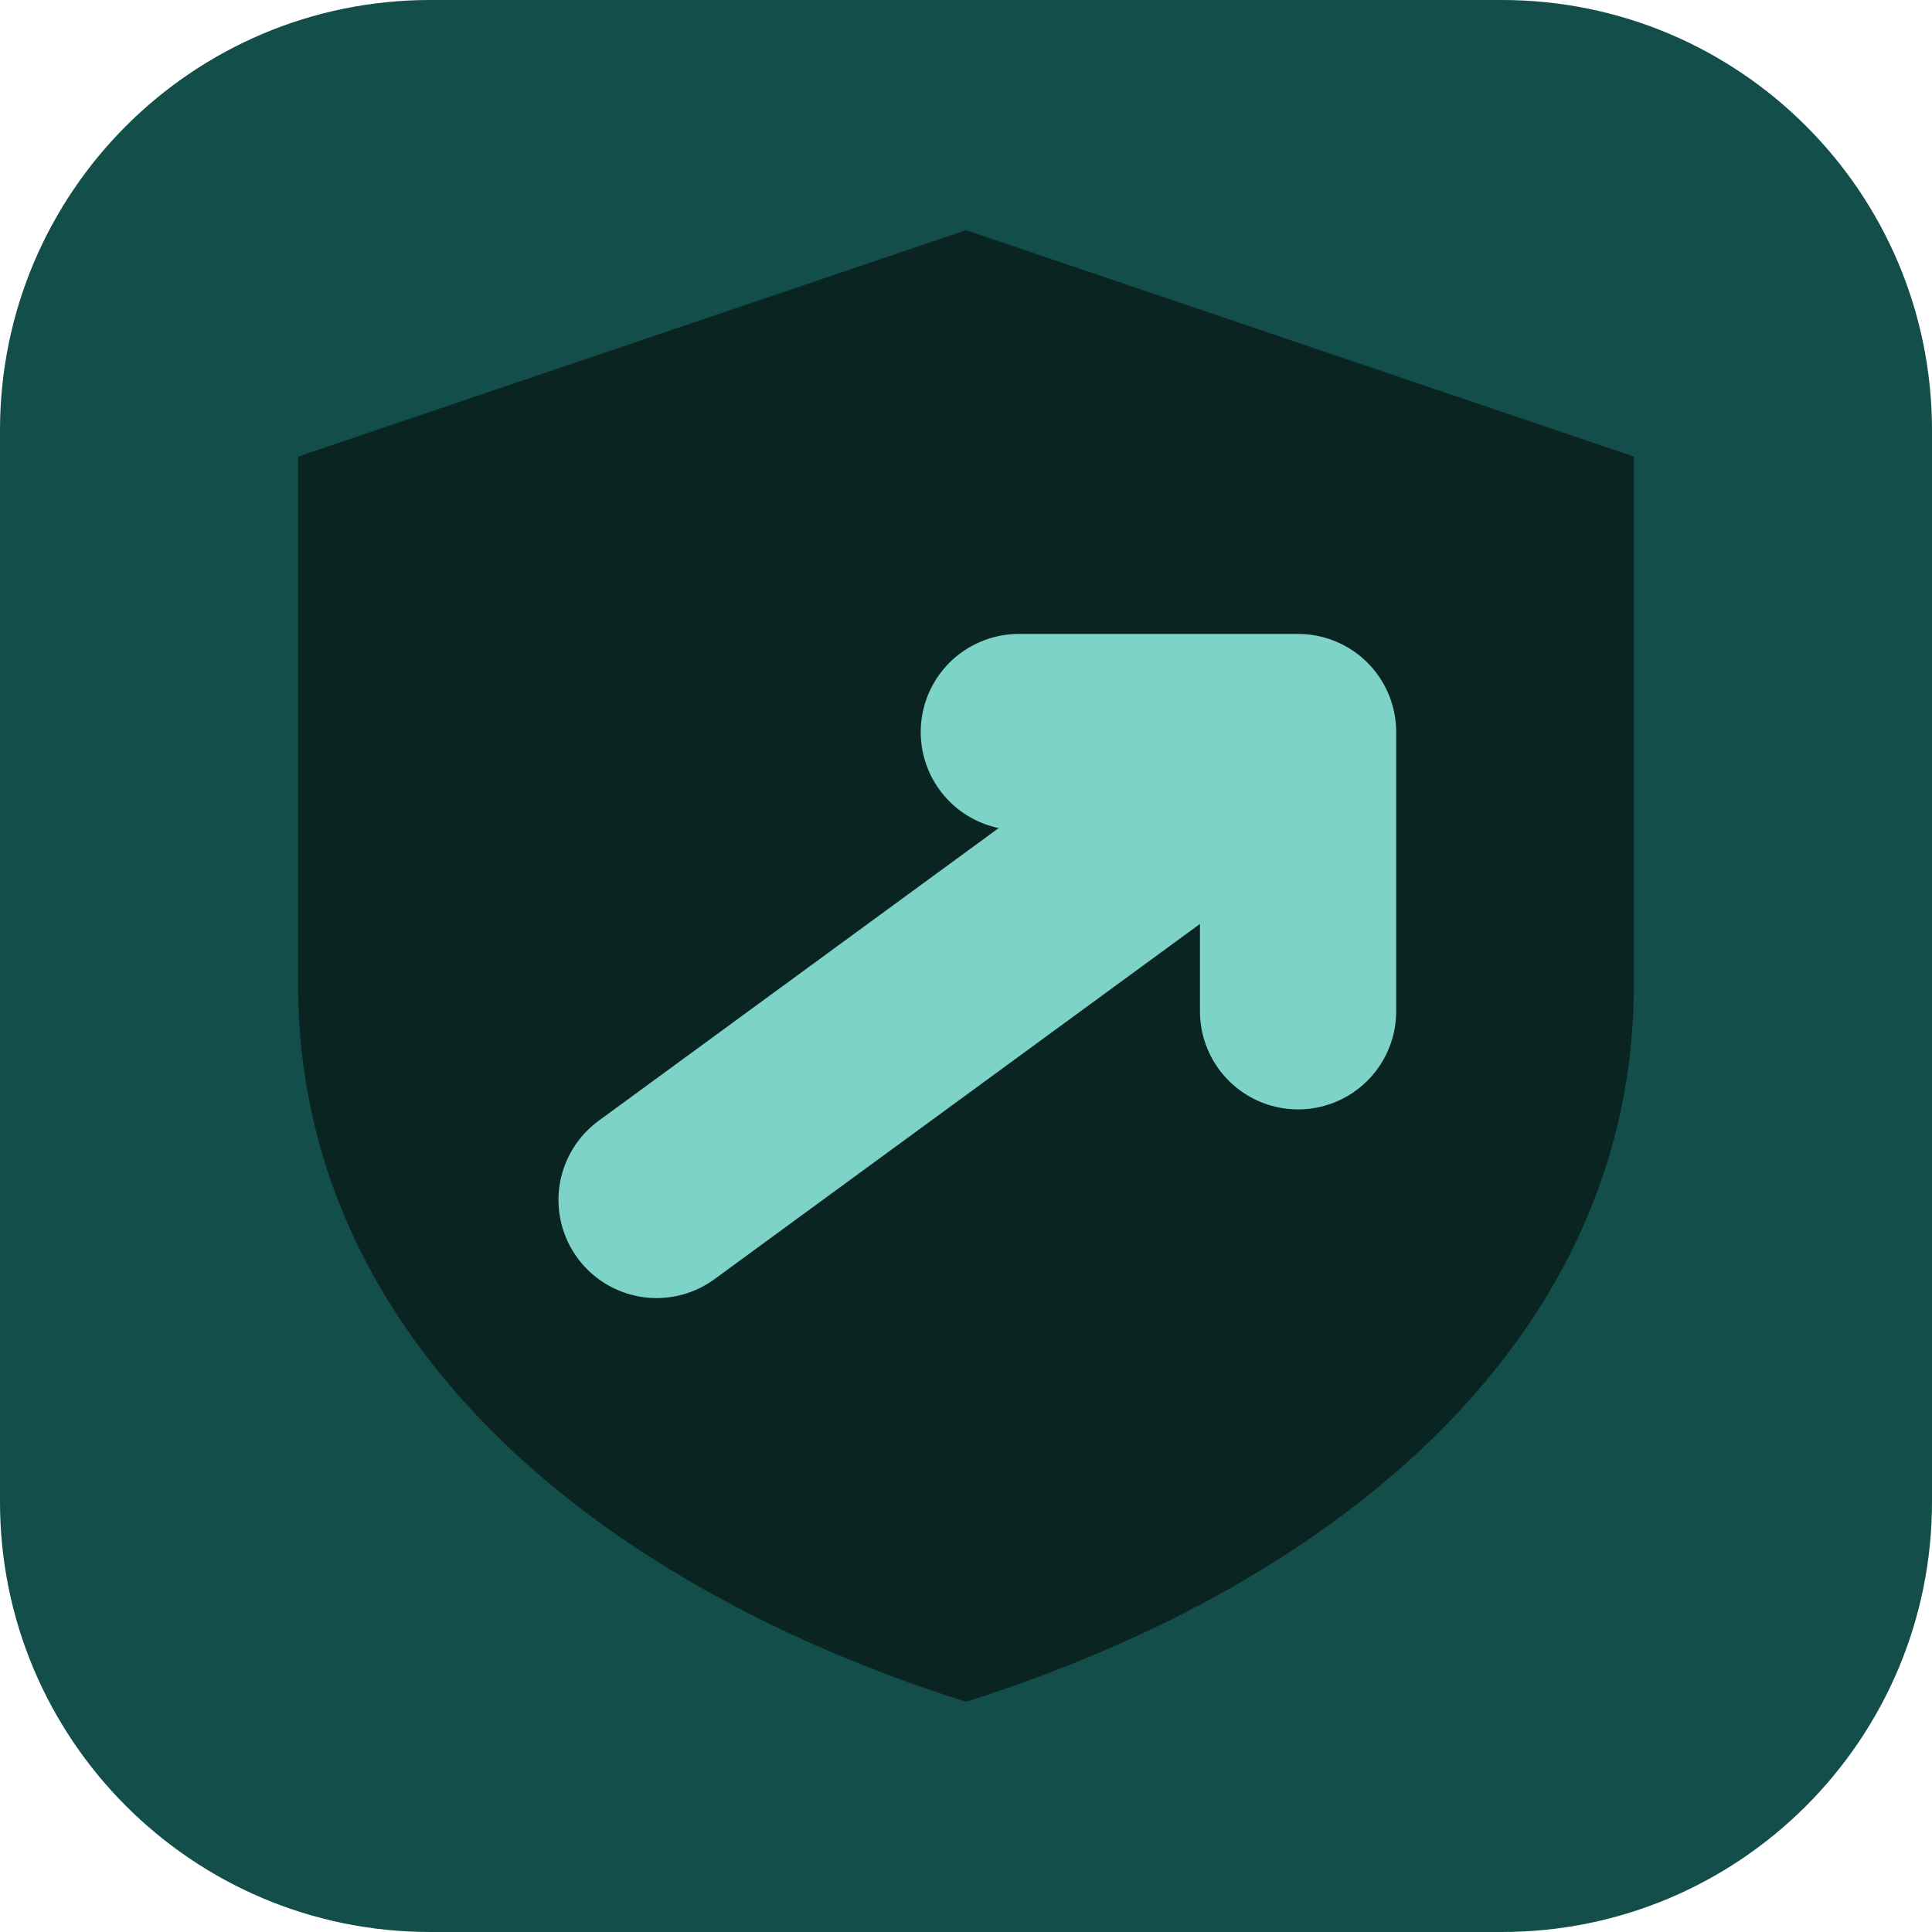
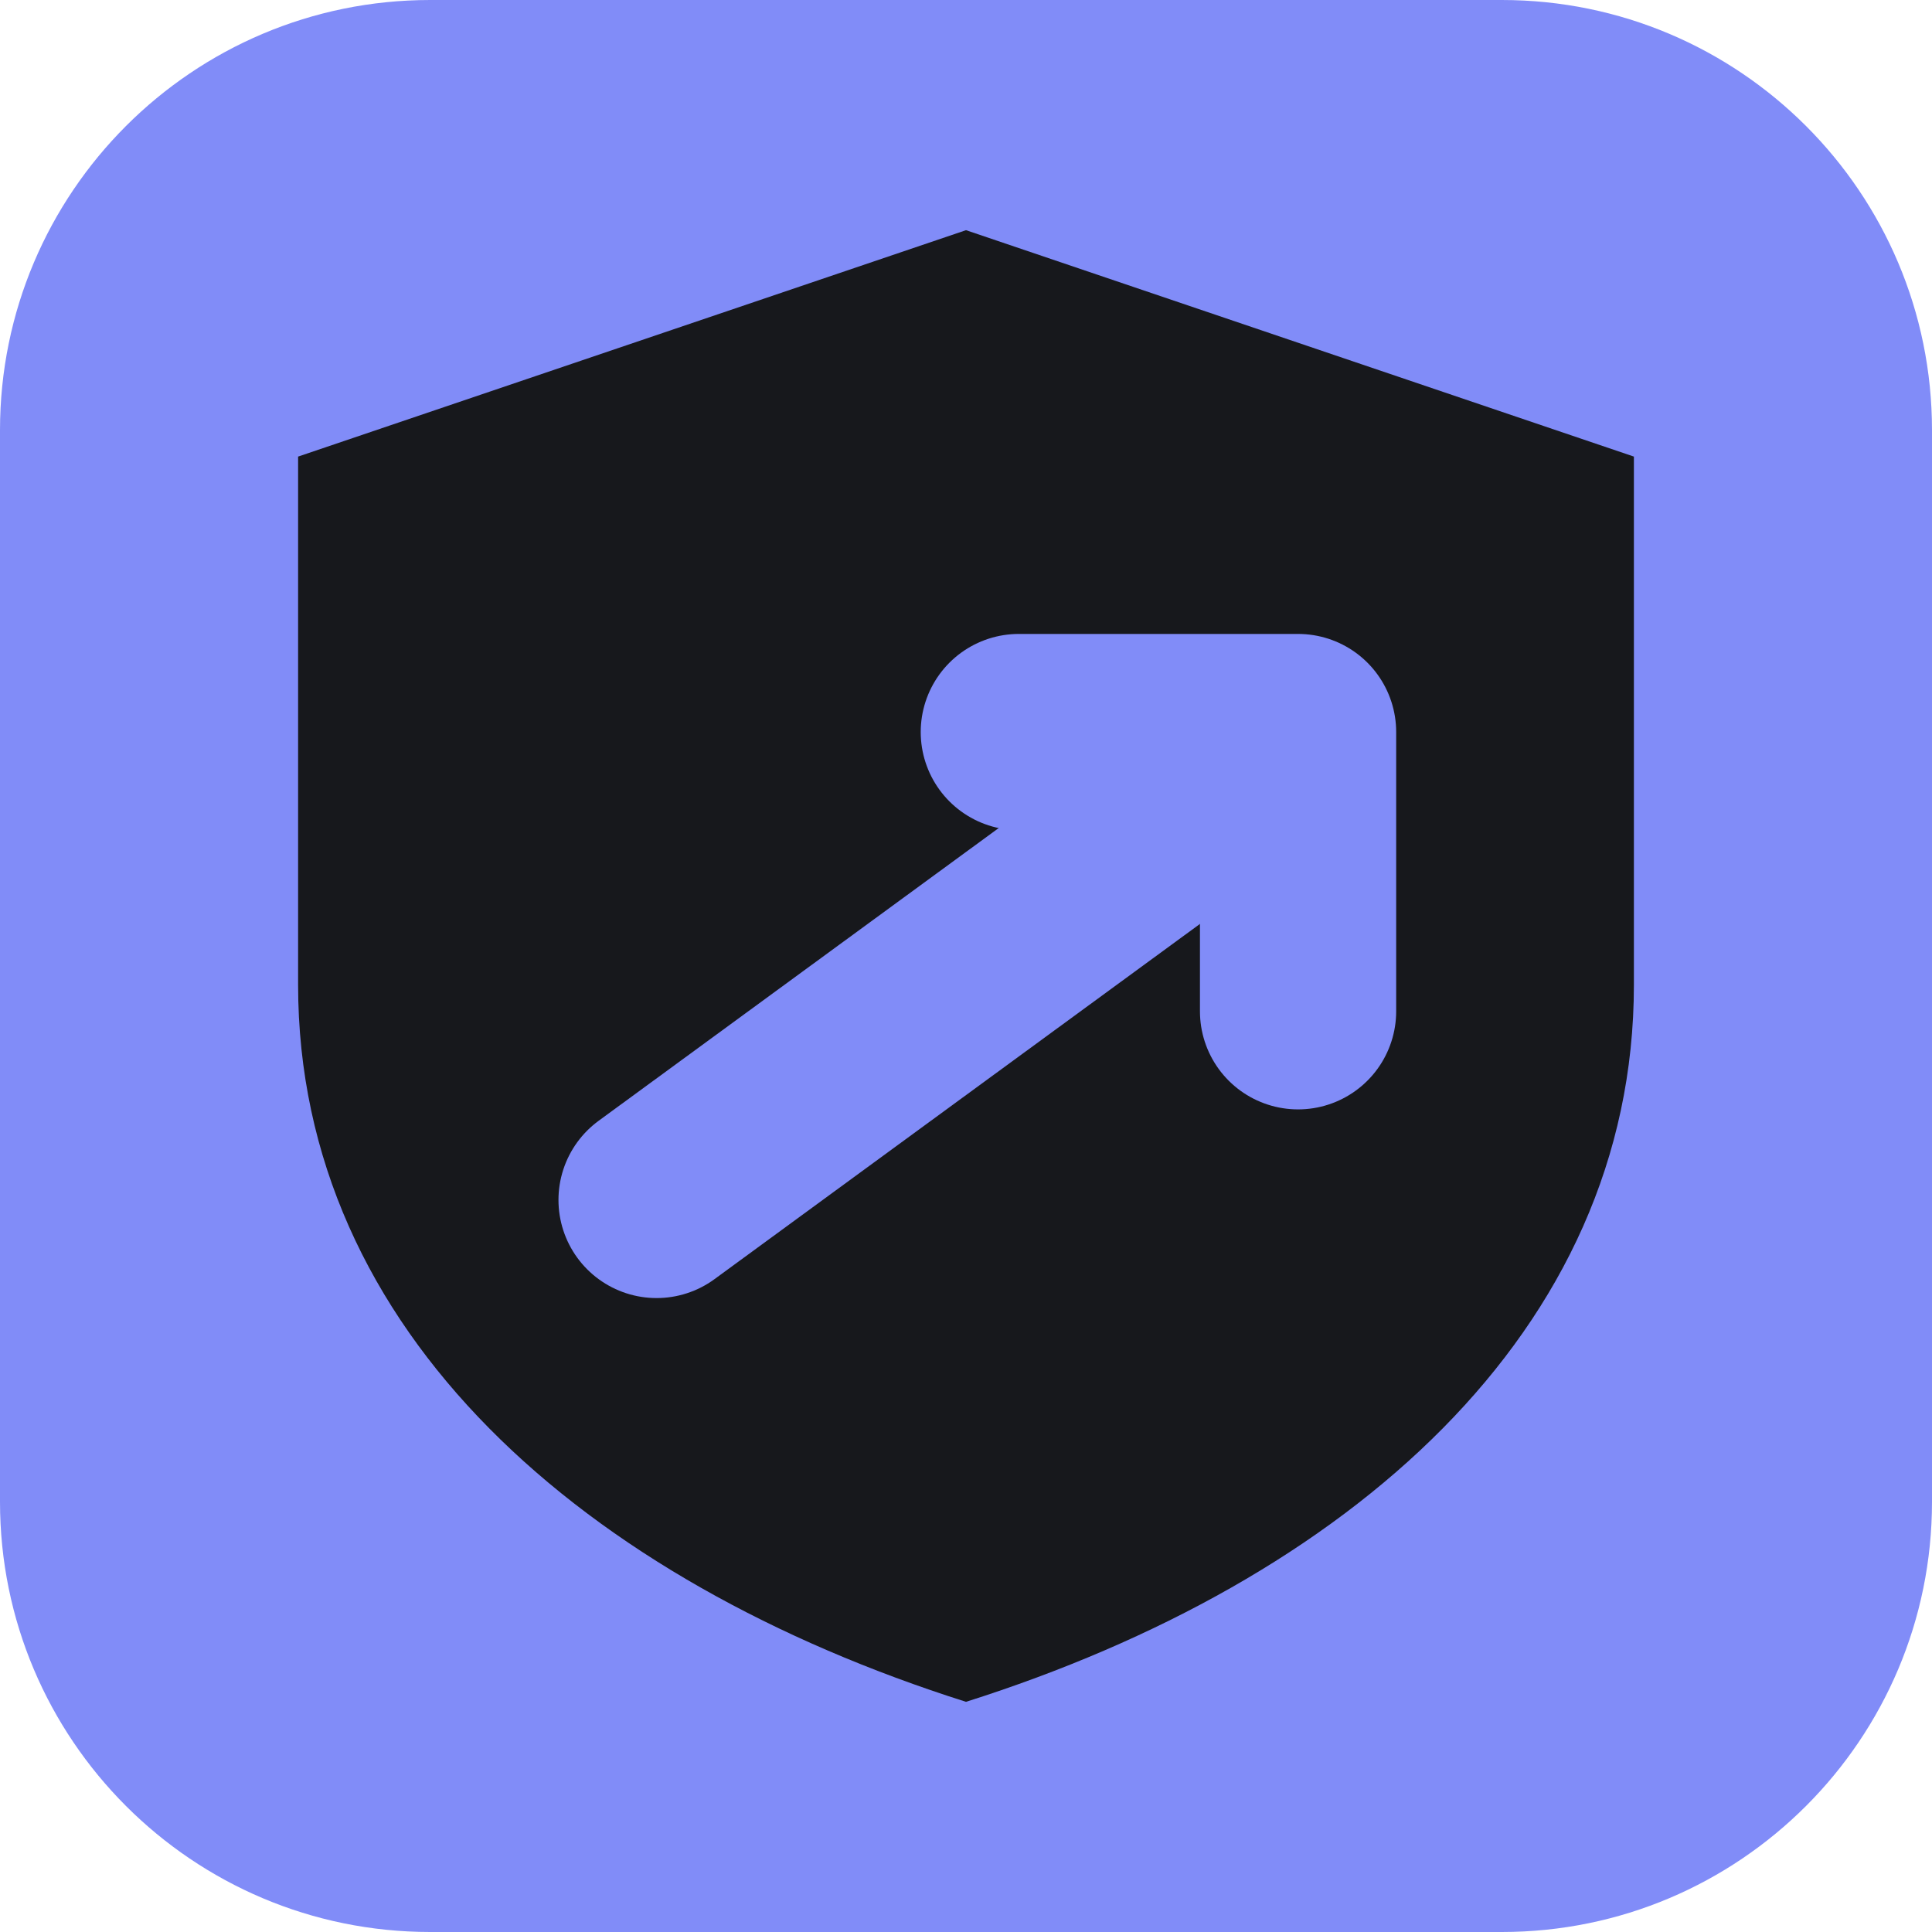
<svg xmlns="http://www.w3.org/2000/svg" viewBox="0 0 1024 1024">
-   <rect width="1024" height="1024" rx="228" fill="#134E4A" />
-   <path d="M512 122 L866 242 L866 522 C866 706 714 838 512 902 C310 838 158 706 158 522 L158 242 Z" fill="#0A2422" />
-   <g fill="none" stroke="#7DD3C8" stroke-width="104" stroke-linecap="round" stroke-linejoin="round">
+   <rect width="1024" height="1024" rx="228" fill="#818CF8" />
+   <path d="M512 122 L866 242 L866 522 C866 706 714 838 512 902 C310 838 158 706 158 522 L158 242 Z" fill="#17181C" />
+   <g fill="none" stroke="#818CF8" stroke-width="104" stroke-linecap="round" stroke-linejoin="round">
    <path d="M348 636 L676 396" />
    <path d="M540 388 L688 388 L688 536" />
  </g>
</svg>
